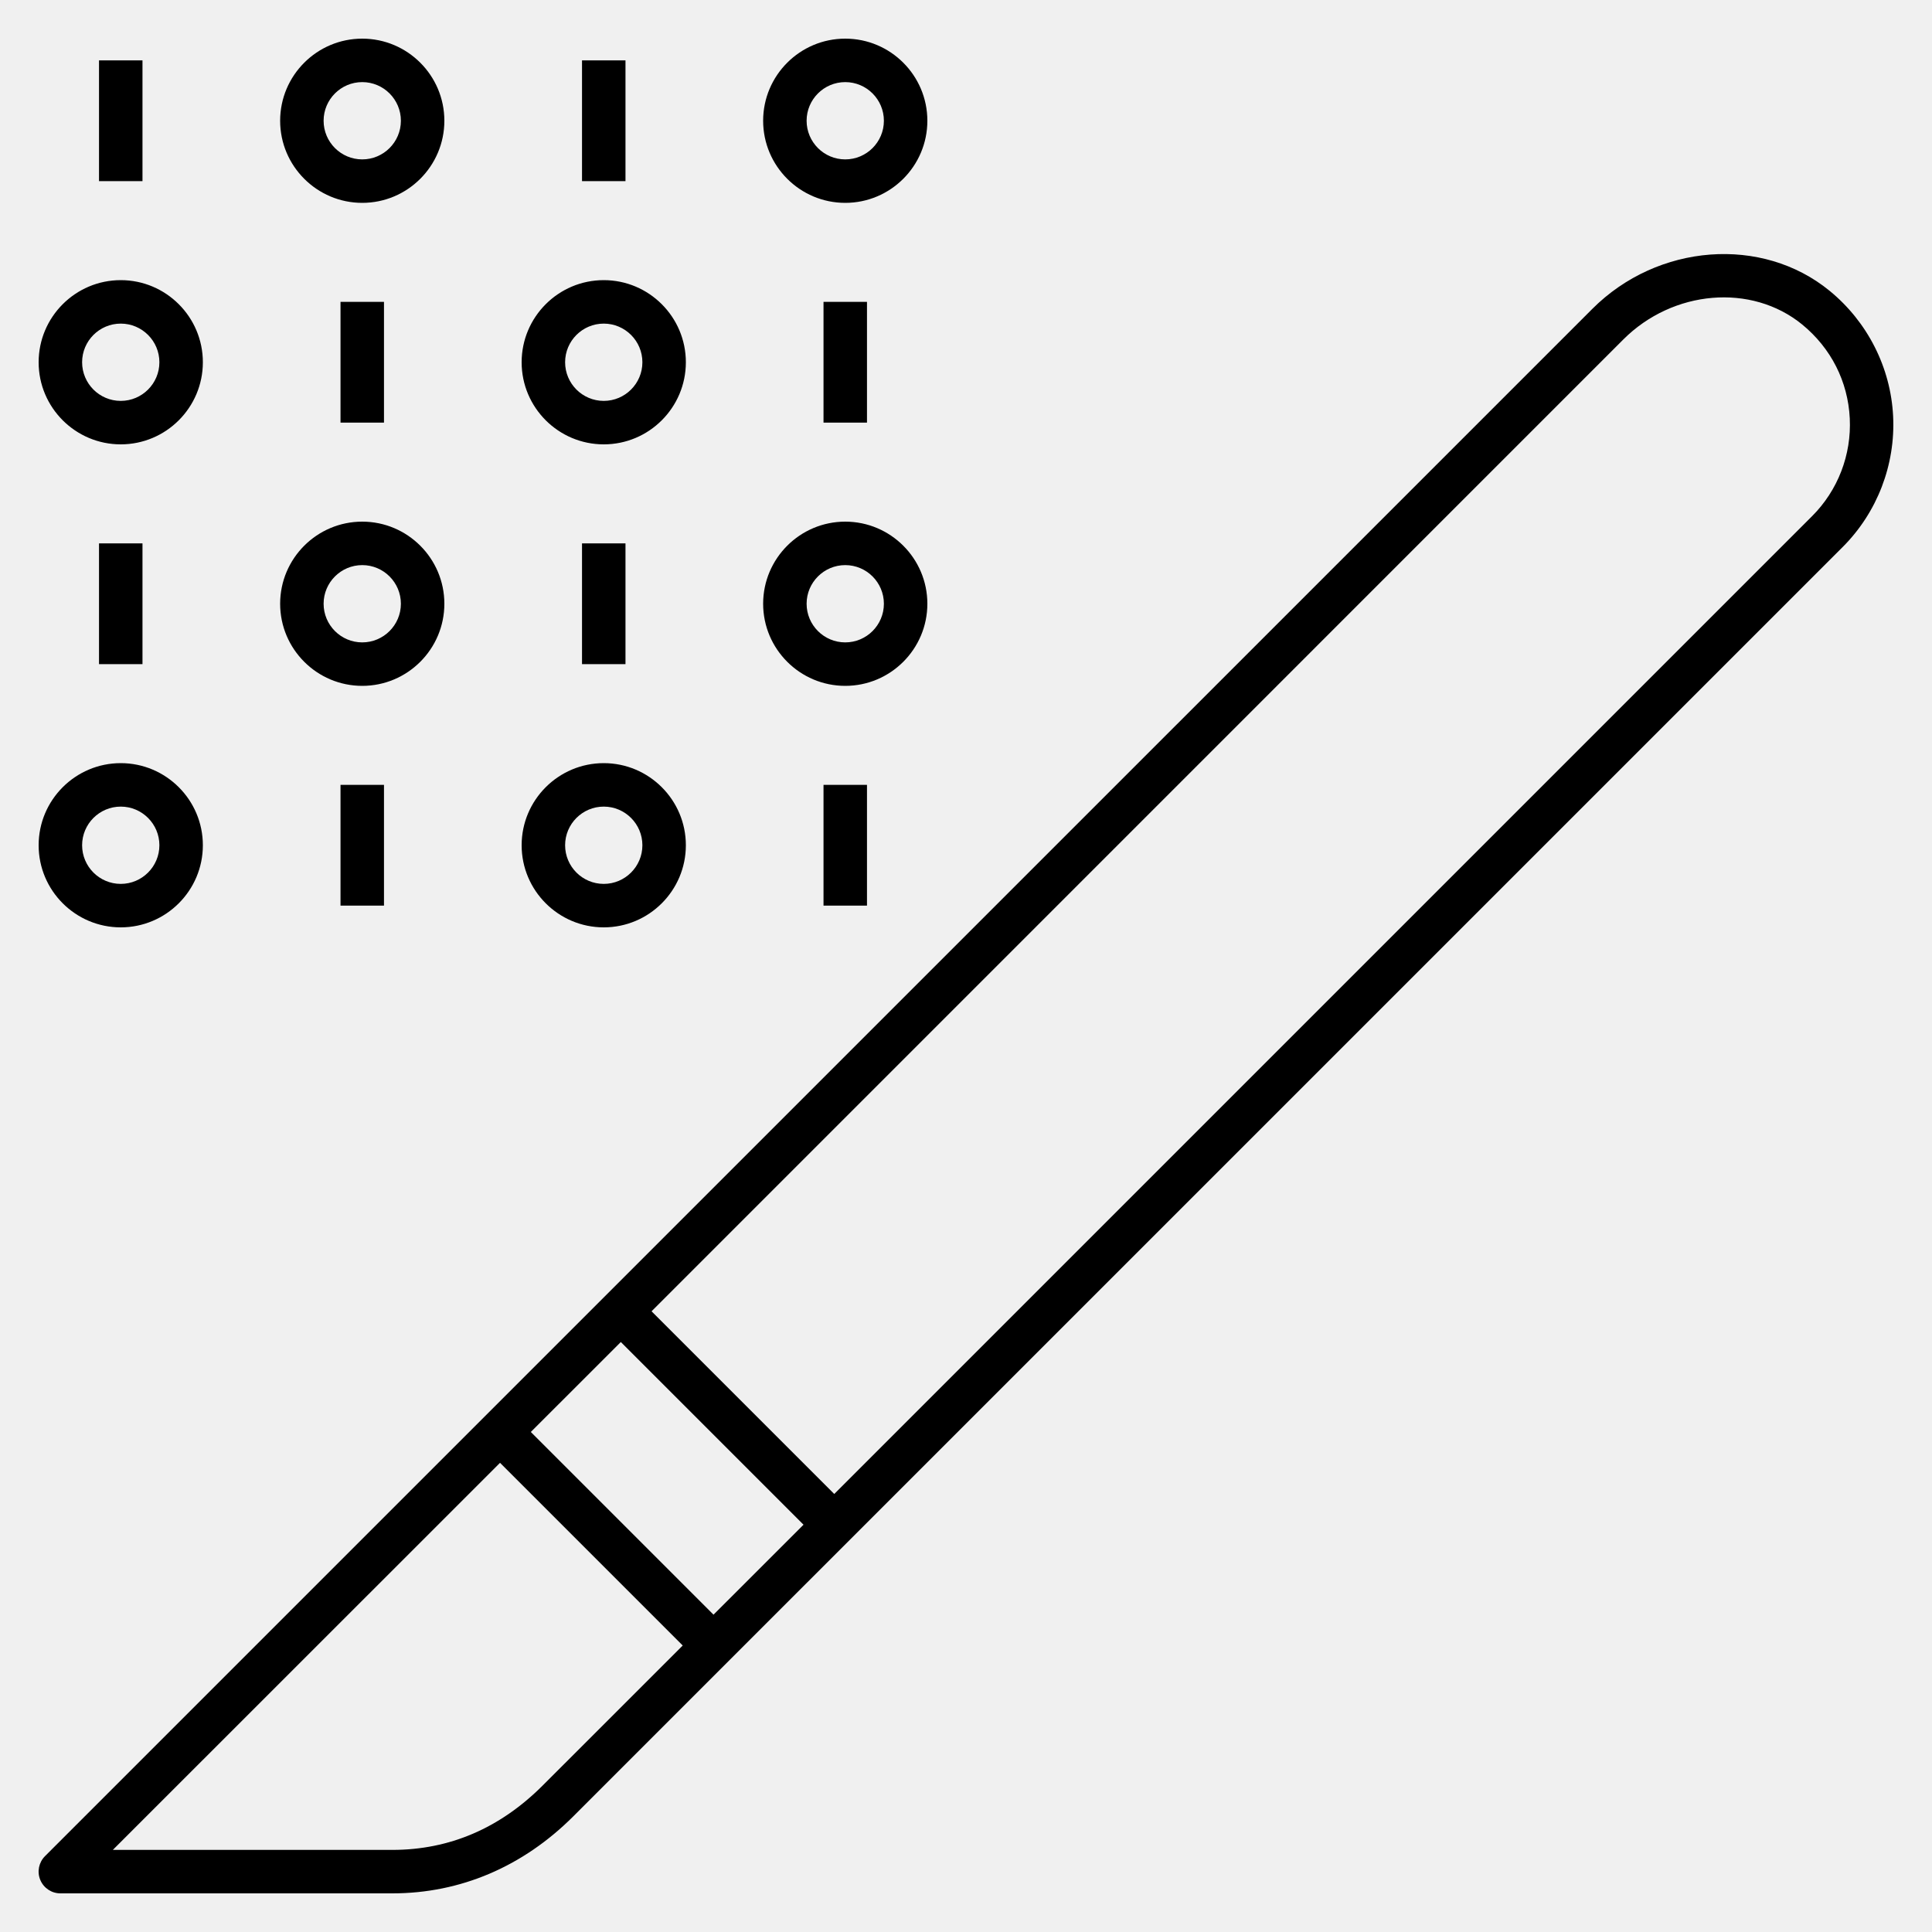
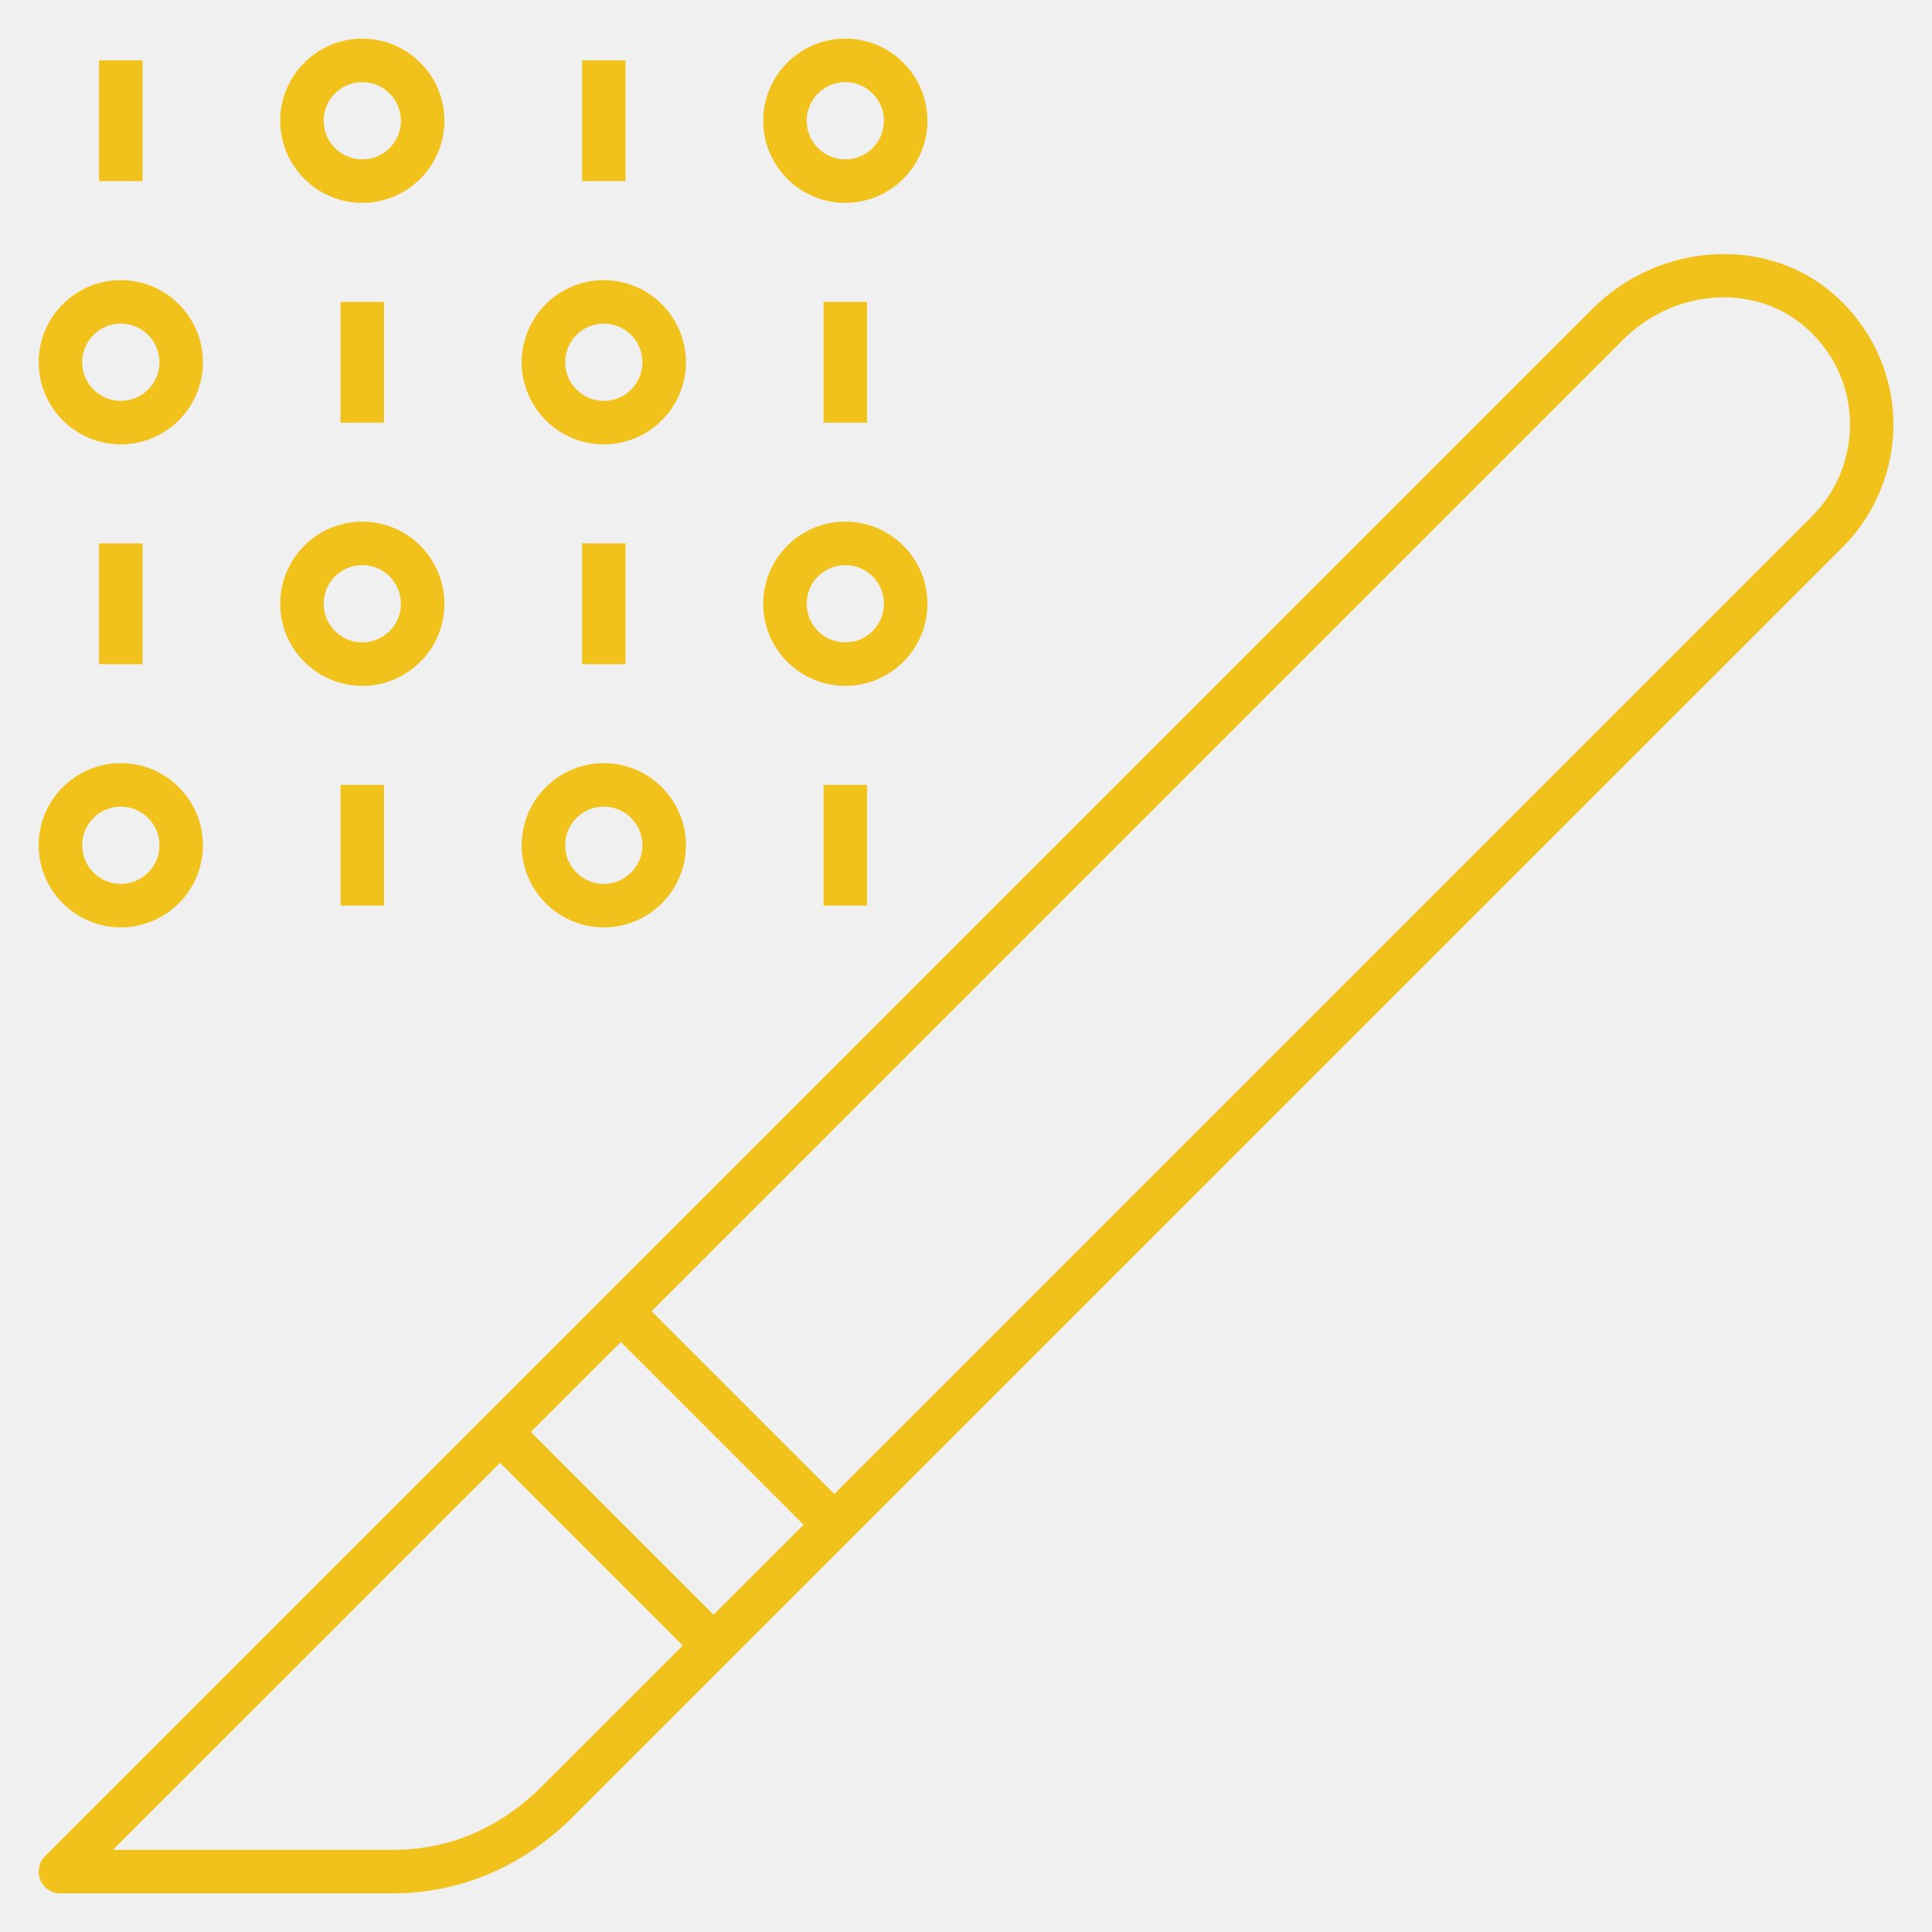
- <svg xmlns="http://www.w3.org/2000/svg" version="1.1" id="Layer_1" x="0px" y="0px" viewBox="0 0 32 32" style="enable-background:new 0 0 32 32;" xml:space="preserve">
-   <path id="slice-code_00000133520255151644552870000011617090208687083965_" d="M6.5,31.36H1c-0.146,0-0.277-0.088-0.333-0.223  s-0.025-0.289,0.078-0.393l25.63-25.629c1.083-1.083,2.811-1.213,3.928-0.299l0,0c0.629,0.514,1.013,1.271,1.053,2.077  c0.04,0.806-0.264,1.595-0.834,2.166L9.497,30.083C8.662,30.918,7.625,31.36,6.5,31.36z M1.869,30.64H6.5  c0.943,0,1.78-0.358,2.488-1.066l2.32-2.319l-3.026-3.026L1.869,30.64z M8.792,23.718l3.026,3.026l1.491-1.49l-3.026-3.026  L8.792,23.718z M10.792,21.719l3.026,3.026L30.013,8.55c0.428-0.427,0.655-1.017,0.625-1.621c-0.03-0.611-0.311-1.164-0.789-1.555  c-0.84-0.685-2.141-0.573-2.963,0.25L10.792,21.719z M10,15.36c-0.75,0-1.36-0.61-1.36-1.36s0.61-1.36,1.36-1.36  s1.36,0.61,1.36,1.36S10.75,15.36,10,15.36z M10,13.36c-0.353,0-0.64,0.287-0.64,0.64s0.287,0.64,0.64,0.64s0.64-0.287,0.64-0.64  S10.353,13.36,10,13.36z M2,15.36c-0.75,0-1.36-0.61-1.36-1.36S1.25,12.64,2,12.64S3.36,13.25,3.36,14S2.75,15.36,2,15.36z M2,13.36  c-0.353,0-0.64,0.287-0.64,0.64S1.647,14.64,2,14.64S2.64,14.353,2.64,14S2.353,13.36,2,13.36z M14.36,15h-0.72v-2h0.72V15z   M6.36,15H5.64v-2h0.72C6.36,13,6.36,15,6.36,15z M14,11.36c-0.75,0-1.36-0.61-1.36-1.36S13.25,8.64,14,8.64s1.36,0.61,1.36,1.36  S14.75,11.36,14,11.36z M14,9.36c-0.353,0-0.64,0.287-0.64,0.64s0.287,0.64,0.64,0.64s0.64-0.287,0.64-0.64S14.353,9.36,14,9.36z   M6,11.36c-0.75,0-1.36-0.61-1.36-1.36S5.25,8.64,6,8.64S7.36,9.25,7.36,10S6.75,11.36,6,11.36z M6,9.36  c-0.353,0-0.64,0.287-0.64,0.64S5.647,10.64,6,10.64S6.64,10.353,6.64,10S6.353,9.36,6,9.36z M10.36,11H9.64V9h0.72  C10.36,9,10.36,11,10.36,11z M2.36,11H1.64V9h0.72C2.36,9,2.36,11,2.36,11z M10,7.36C9.25,7.36,8.64,6.75,8.64,6S9.25,4.64,10,4.64  S11.36,5.25,11.36,6S10.75,7.36,10,7.36z M10,5.36C9.647,5.36,9.36,5.647,9.36,6S9.647,6.64,10,6.64S10.64,6.353,10.64,6  S10.353,5.36,10,5.36z M2,7.36C1.25,7.36,0.64,6.75,0.64,6S1.25,4.64,2,4.64S3.36,5.25,3.36,6S2.75,7.36,2,7.36z M2,5.36  C1.647,5.36,1.36,5.647,1.36,6S1.647,6.64,2,6.64S2.64,6.353,2.64,6S2.353,5.36,2,5.36z M14.36,7h-0.72V5h0.72V7z M6.36,7H5.64V5  h0.72C6.36,5,6.36,7,6.36,7z M14,3.36c-0.75,0-1.36-0.61-1.36-1.36S13.25,0.64,14,0.64S15.36,1.25,15.36,2S14.75,3.36,14,3.36z   M14,1.36c-0.353,0-0.64,0.287-0.64,0.64S13.647,2.64,14,2.64S14.64,2.353,14.64,2S14.353,1.36,14,1.36z M6,3.36  C5.25,3.36,4.64,2.75,4.64,2S5.25,0.64,6,0.64S7.36,1.25,7.36,2S6.75,3.36,6,3.36z M6,1.36C5.647,1.36,5.36,1.647,5.36,2  S5.647,2.64,6,2.64S6.64,2.353,6.64,2S6.353,1.36,6,1.36z M10.36,3H9.64V1h0.72C10.36,1,10.36,3,10.36,3z M2.36,3H1.64V1h0.72  C2.36,1,2.36,3,2.36,3z" />
-   <rect id="_Transparent_Rectangle" style="fill:none;" width="32" height="32" />
+ <svg xmlns="http://www.w3.org/2000/svg" width="32" height="32" viewBox="0 0 32 32" fill="none">
+   <g clip-path="url(#clip0_575_4988)">
+     <path d="M6.501 31.36H1.001C0.855 31.36 0.724 31.272 0.668 31.137C0.612 31.002 0.643 30.848 0.746 30.744L26.376 5.115C27.459 4.032 29.187 3.902 30.304 4.816C30.933 5.33 31.317 6.087 31.357 6.893C31.397 7.699 31.093 8.488 30.523 9.059L9.498 30.083C8.663 30.918 7.626 31.36 6.501 31.36ZM1.87 30.64H6.501C7.444 30.64 8.281 30.282 8.989 29.574L11.309 27.255L8.283 24.229L1.87 30.64ZM8.793 23.718L11.819 26.744L13.31 25.254L10.284 22.228L8.793 23.718ZM10.793 21.719L13.819 24.745L30.014 8.55C30.442 8.123 30.669 7.533 30.639 6.929C30.609 6.318 30.328 5.765 29.85 5.374C29.01 4.689 27.709 4.801 26.887 5.624L10.793 21.719ZM10.001 15.36C9.251 15.36 8.641 14.75 8.641 14C8.641 13.25 9.251 12.64 10.001 12.64C10.751 12.64 11.361 13.25 11.361 14C11.361 14.75 10.751 15.36 10.001 15.36ZM10.001 13.36C9.648 13.36 9.361 13.647 9.361 14C9.361 14.353 9.648 14.64 10.001 14.64C10.354 14.64 10.641 14.353 10.641 14C10.641 13.647 10.354 13.36 10.001 13.36ZM2.001 15.36C1.251 15.36 0.641 14.75 0.641 14C0.641 13.25 1.251 12.64 2.001 12.64C2.751 12.64 3.361 13.25 3.361 14C3.361 14.75 2.751 15.36 2.001 15.36ZM2.001 13.36C1.648 13.36 1.361 13.647 1.361 14C1.361 14.353 1.648 14.64 2.001 14.64C2.354 14.64 2.641 14.353 2.641 14C2.641 13.647 2.354 13.36 2.001 13.36ZM14.361 15H13.641V13H14.361V15ZM6.361 15H5.641V13H6.361V15ZM14.001 11.36C13.251 11.36 12.641 10.75 12.641 10C12.641 9.25 13.251 8.64 14.001 8.64C14.751 8.64 15.361 9.25 15.361 10C15.361 10.75 14.751 11.36 14.001 11.36ZM14.001 9.36C13.648 9.36 13.361 9.647 13.361 10C13.361 10.353 13.648 10.64 14.001 10.64C14.354 10.64 14.641 10.353 14.641 10C14.641 9.647 14.354 9.36 14.001 9.36ZM6.001 11.36C5.251 11.36 4.641 10.75 4.641 10C4.641 9.25 5.251 8.64 6.001 8.64C6.751 8.64 7.361 9.25 7.361 10C7.361 10.75 6.751 11.36 6.001 11.36ZM6.001 9.36C5.648 9.36 5.361 9.647 5.361 10C5.361 10.353 5.648 10.64 6.001 10.64C6.354 10.64 6.641 10.353 6.641 10C6.641 9.647 6.354 9.36 6.001 9.36ZM10.361 11H9.641V9H10.361V11ZM2.361 11H1.641V9H2.361V11ZM10.001 7.36C9.251 7.36 8.641 6.75 8.641 6C8.641 5.25 9.251 4.64 10.001 4.64C10.751 4.64 11.361 5.25 11.361 6C11.361 6.75 10.751 7.36 10.001 7.36ZM10.001 5.36C9.648 5.36 9.361 5.647 9.361 6C9.361 6.353 9.648 6.64 10.001 6.64C10.354 6.64 10.641 6.353 10.641 6C10.641 5.647 10.354 5.36 10.001 5.36ZM2.001 7.36C1.251 7.36 0.641 6.75 0.641 6C0.641 5.25 1.251 4.64 2.001 4.64C2.751 4.64 3.361 5.25 3.361 6C3.361 6.75 2.751 7.36 2.001 7.36ZM2.001 5.36C1.648 5.36 1.361 5.647 1.361 6C1.361 6.353 1.648 6.64 2.001 6.64C2.354 6.64 2.641 6.353 2.641 6C2.641 5.647 2.354 5.36 2.001 5.36ZM14.361 7H13.641V5H14.361V7ZM6.361 7H5.641V5H6.361V7ZM14.001 3.36C13.251 3.36 12.641 2.75 12.641 2C12.641 1.25 13.251 0.64 14.001 0.64C14.751 0.64 15.361 1.25 15.361 2C15.361 2.75 14.751 3.36 14.001 3.36ZM14.001 1.36C13.648 1.36 13.361 1.647 13.361 2C13.361 2.353 13.648 2.64 14.001 2.64C14.354 2.64 14.641 2.353 14.641 2C14.641 1.647 14.354 1.36 14.001 1.36ZM6.001 3.36C5.251 3.36 4.641 2.75 4.641 2C4.641 1.25 5.251 0.64 6.001 0.64C6.751 0.64 7.361 1.25 7.361 2C7.361 2.75 6.751 3.36 6.001 3.36ZM6.001 1.36C5.648 1.36 5.361 1.647 5.361 2C5.361 2.353 5.648 2.64 6.001 2.64C6.354 2.64 6.641 2.353 6.641 2C6.641 1.647 6.354 1.36 6.001 1.36ZM10.361 3H9.641V1H10.361V3ZM2.361 3H1.641V1H2.361V3Z" fill="#F1C21B" />
+   </g>
+   <defs>
+     <clipPath id="clip0_575_4988">
+       <rect width="32" height="32" fill="white" />
+     </clipPath>
+   </defs>
</svg>
